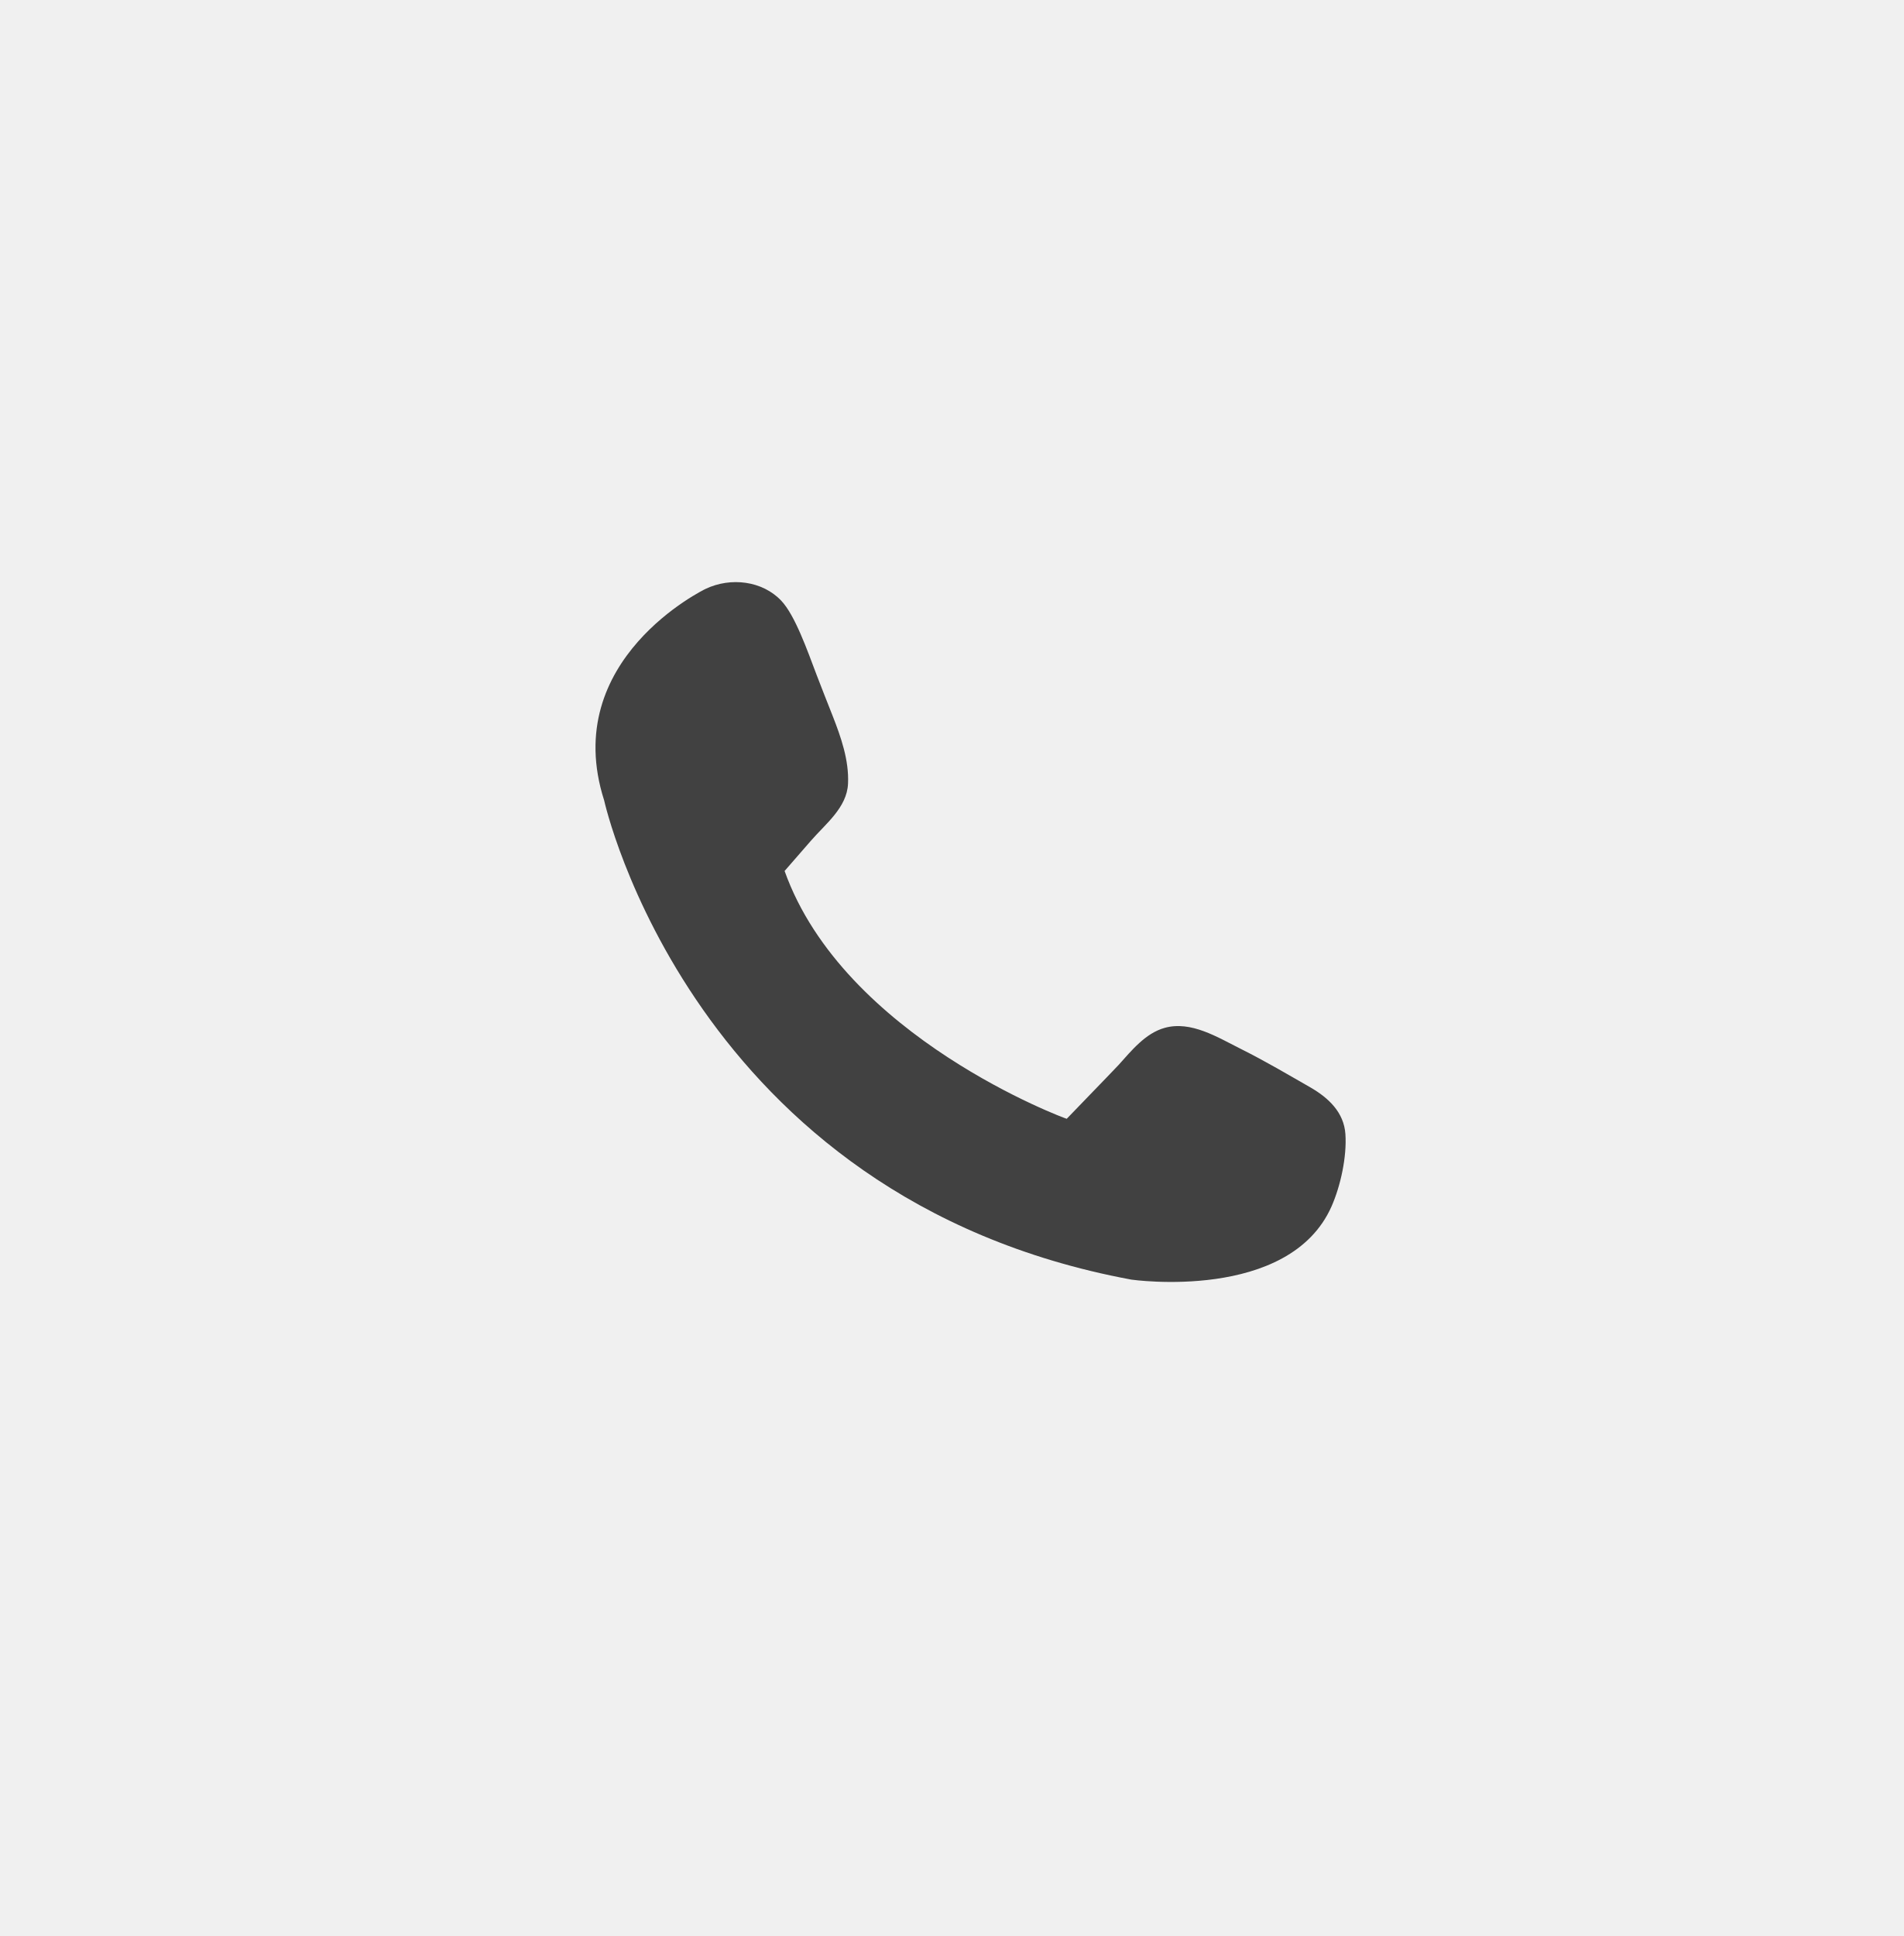
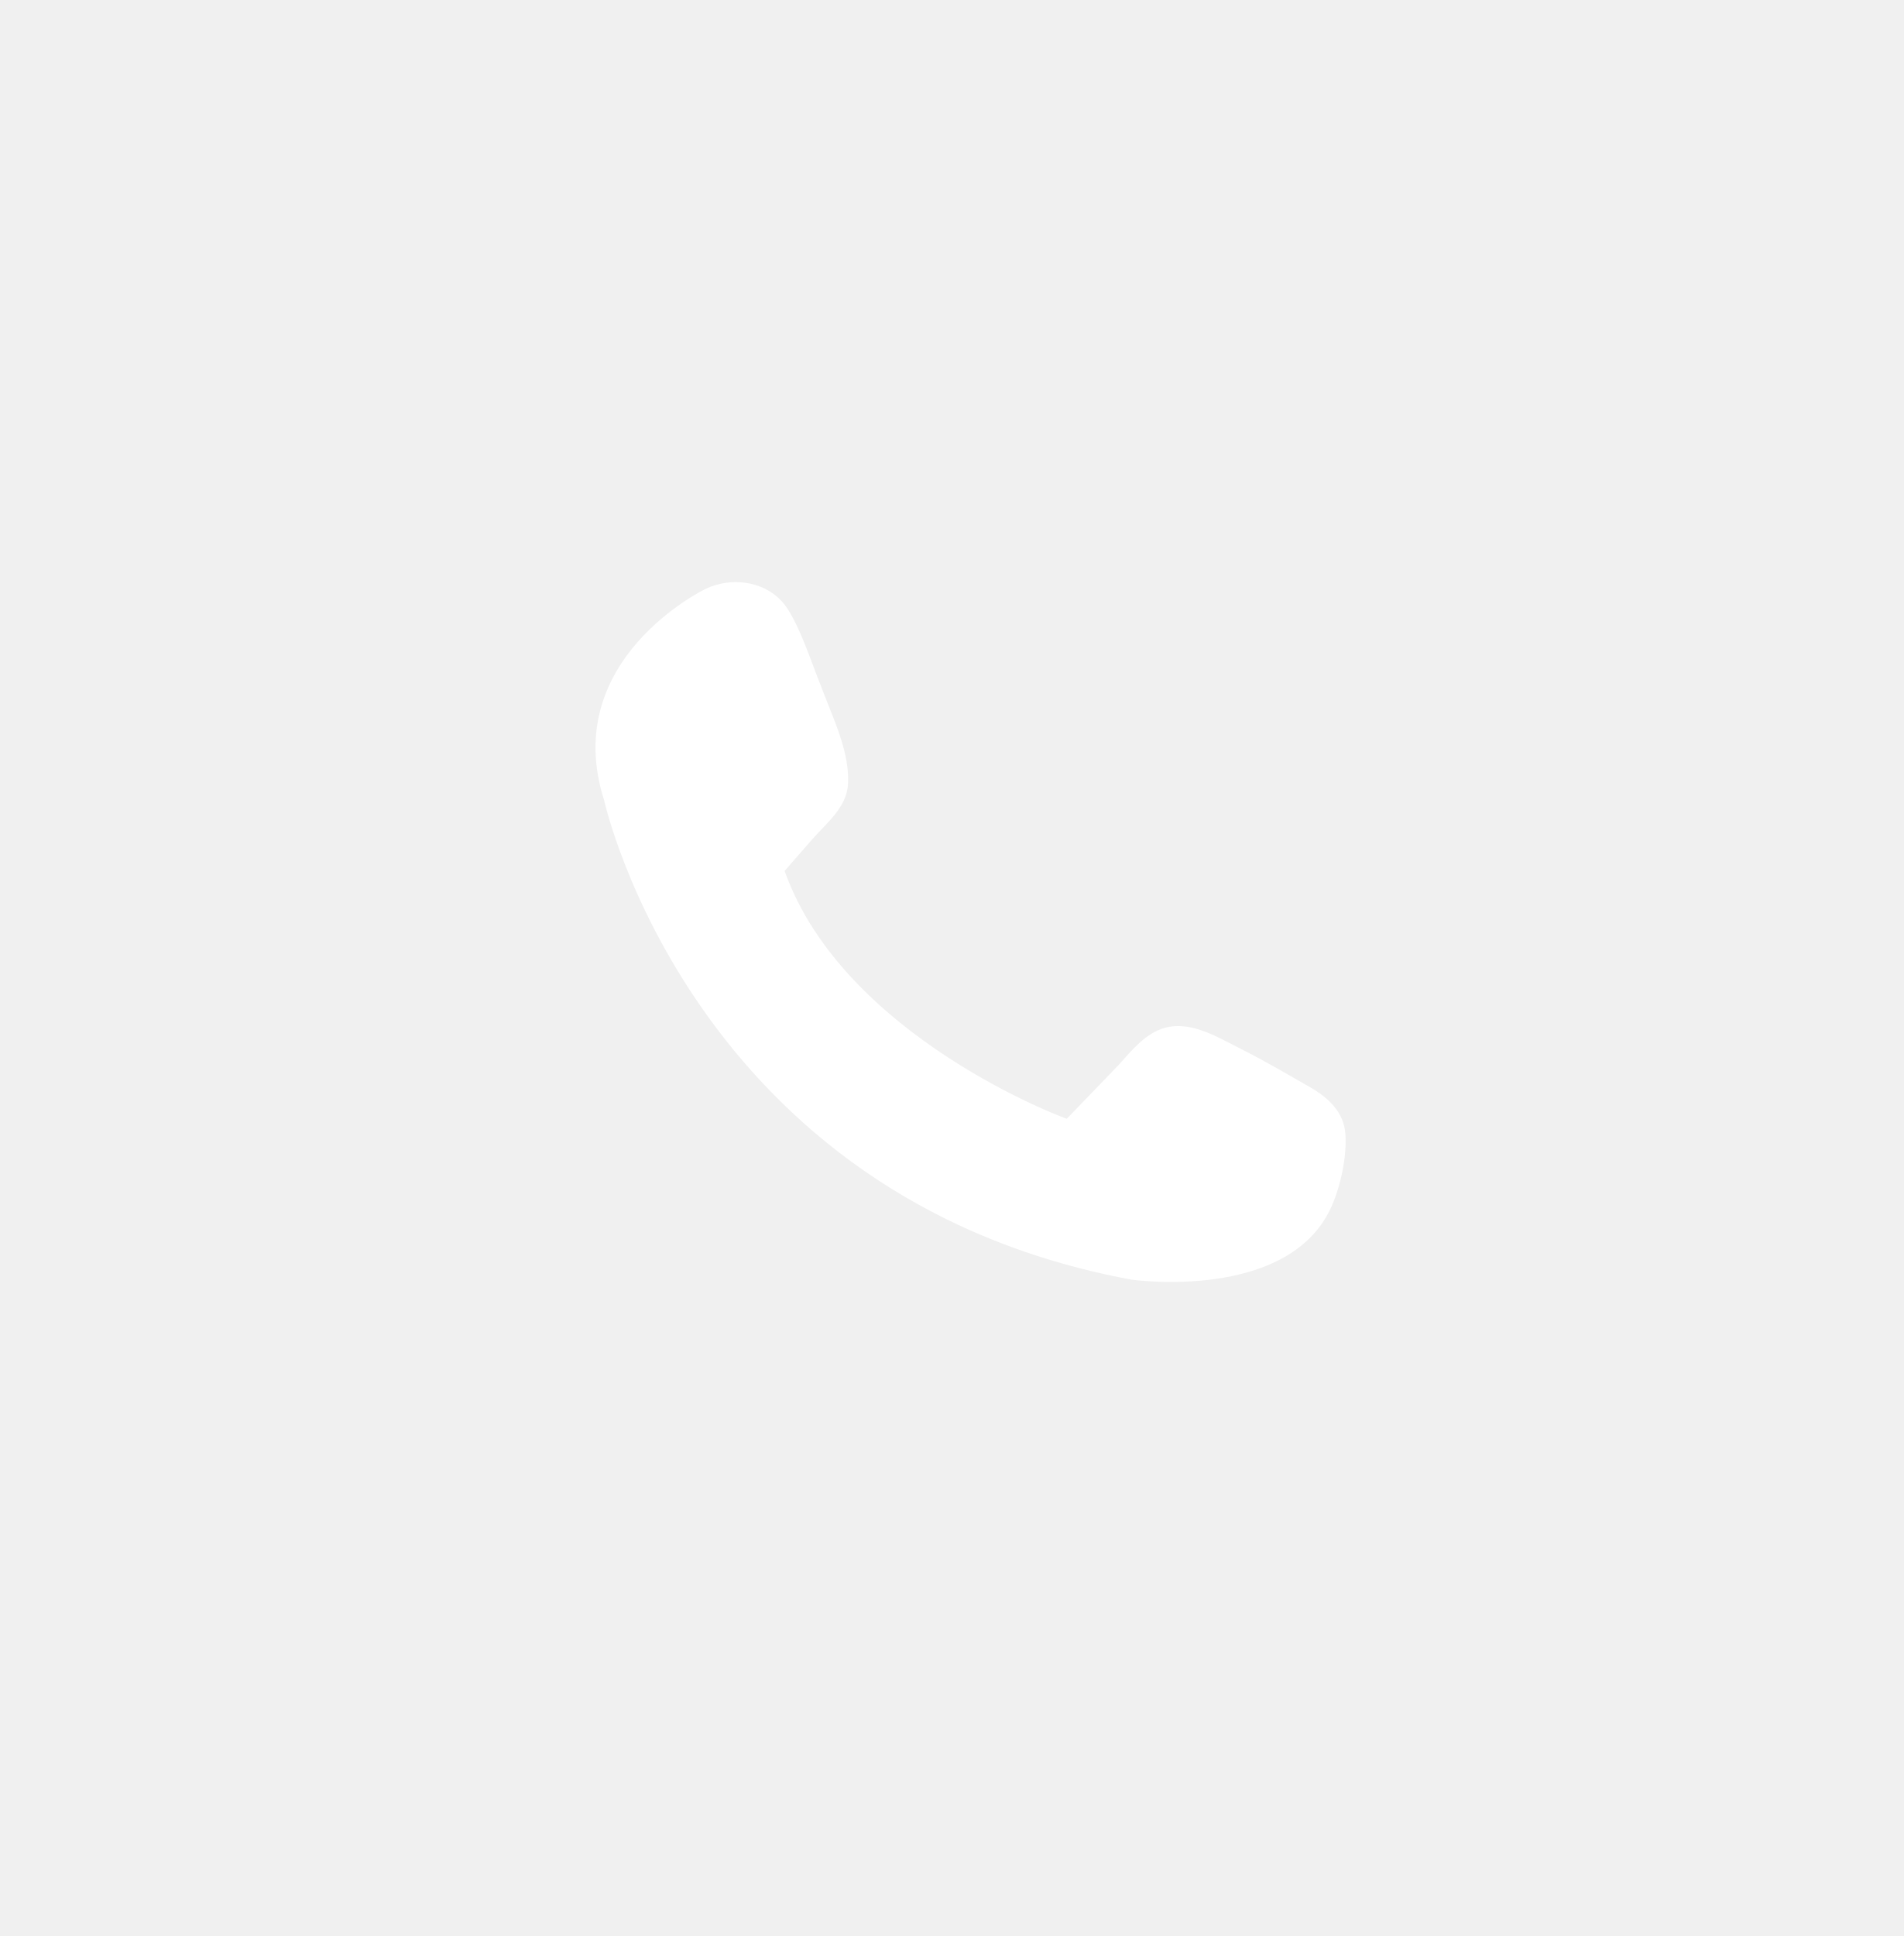
<svg xmlns="http://www.w3.org/2000/svg" version="1.1" id="Layer_1" x="0px" y="0px" width="43.695px" height="44.434px" viewBox="0 0 43.695 44.434" enable-background="new 0 0 43.695 44.434" xml:space="preserve">
-   <path fill="#414141" d="M18.01,19.99c0.201-0.229,0.398-0.457,0.599-0.688c0.334-0.388,0.833-0.763,0.857-1.317  c0.025-0.536-0.163-1.07-0.354-1.557c-0.123-0.313-0.248-0.625-0.367-0.938c-0.217-0.572-0.496-1.37-0.812-1.703  c-0.428-0.454-1.155-0.548-1.737-0.271c0,0-3.366,1.615-2.328,4.854c0,0,2.006,9.125,12.101,10.999c0,0,3.623,0.521,4.597-1.683  c0.209-0.476,0.352-1.142,0.317-1.657c-0.034-0.5-0.388-0.831-0.801-1.07c-0.533-0.304-1.008-0.589-1.609-0.89  c-0.525-0.262-1.132-0.645-1.735-0.479c-0.446,0.122-0.768,0.527-1.063,0.854c-0.393,0.414-0.796,0.823-1.189,1.234  C24.48,25.683,19.37,23.806,18.01,19.99" />
+   <path fill="#FFFFFF" d="M18.01,19.99c0.201-0.229,0.398-0.457,0.6-0.688c0.334-0.388,0.833-0.763,0.856-1.316  c0.025-0.536-0.163-1.07-0.354-1.558c-0.123-0.313-0.248-0.625-0.367-0.938c-0.217-0.572-0.496-1.37-0.812-1.703  c-0.429-0.454-1.155-0.548-1.737-0.271c0,0-3.366,1.615-2.328,4.854c0,0,2.006,9.125,12.101,10.999c0,0,3.623,0.521,4.598-1.684  c0.209-0.476,0.352-1.142,0.316-1.656c-0.033-0.5-0.388-0.831-0.801-1.07c-0.533-0.304-1.008-0.589-1.608-0.89  c-0.525-0.263-1.133-0.646-1.735-0.479c-0.446,0.122-0.769,0.527-1.063,0.854c-0.393,0.413-0.796,0.822-1.188,1.233  C24.48,25.683,19.37,23.806,18.01,19.99" />
</svg>
